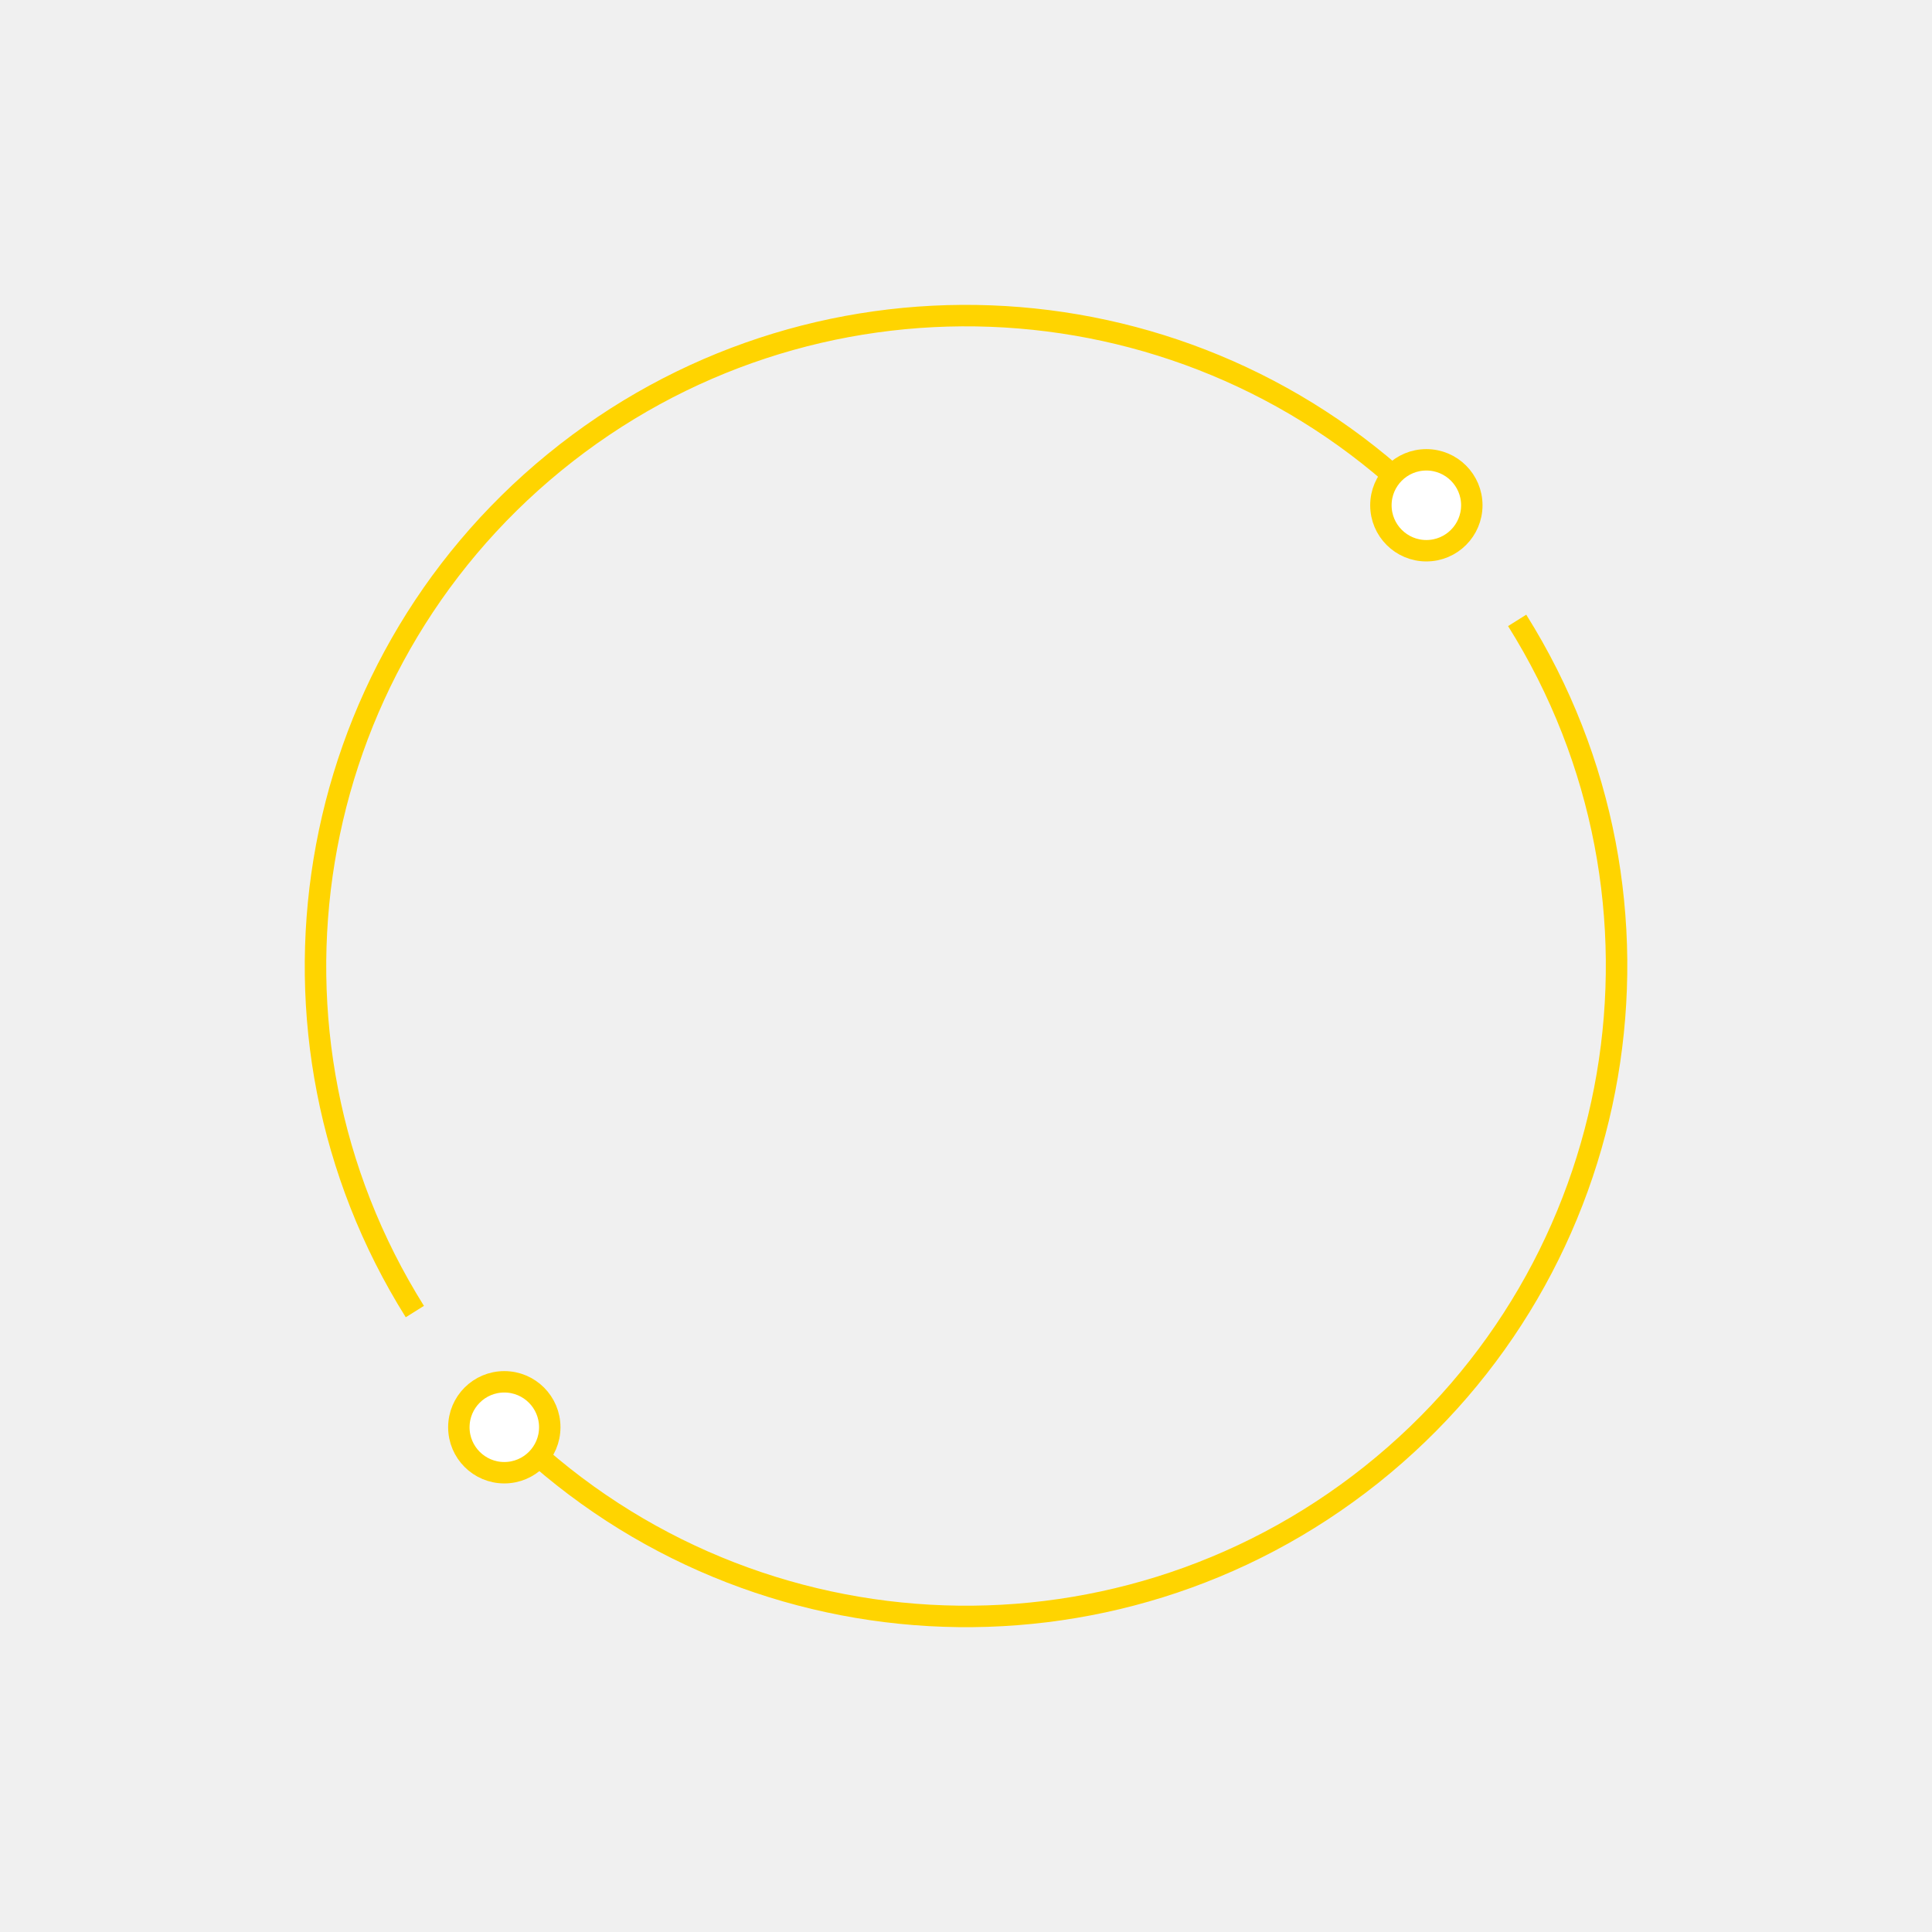
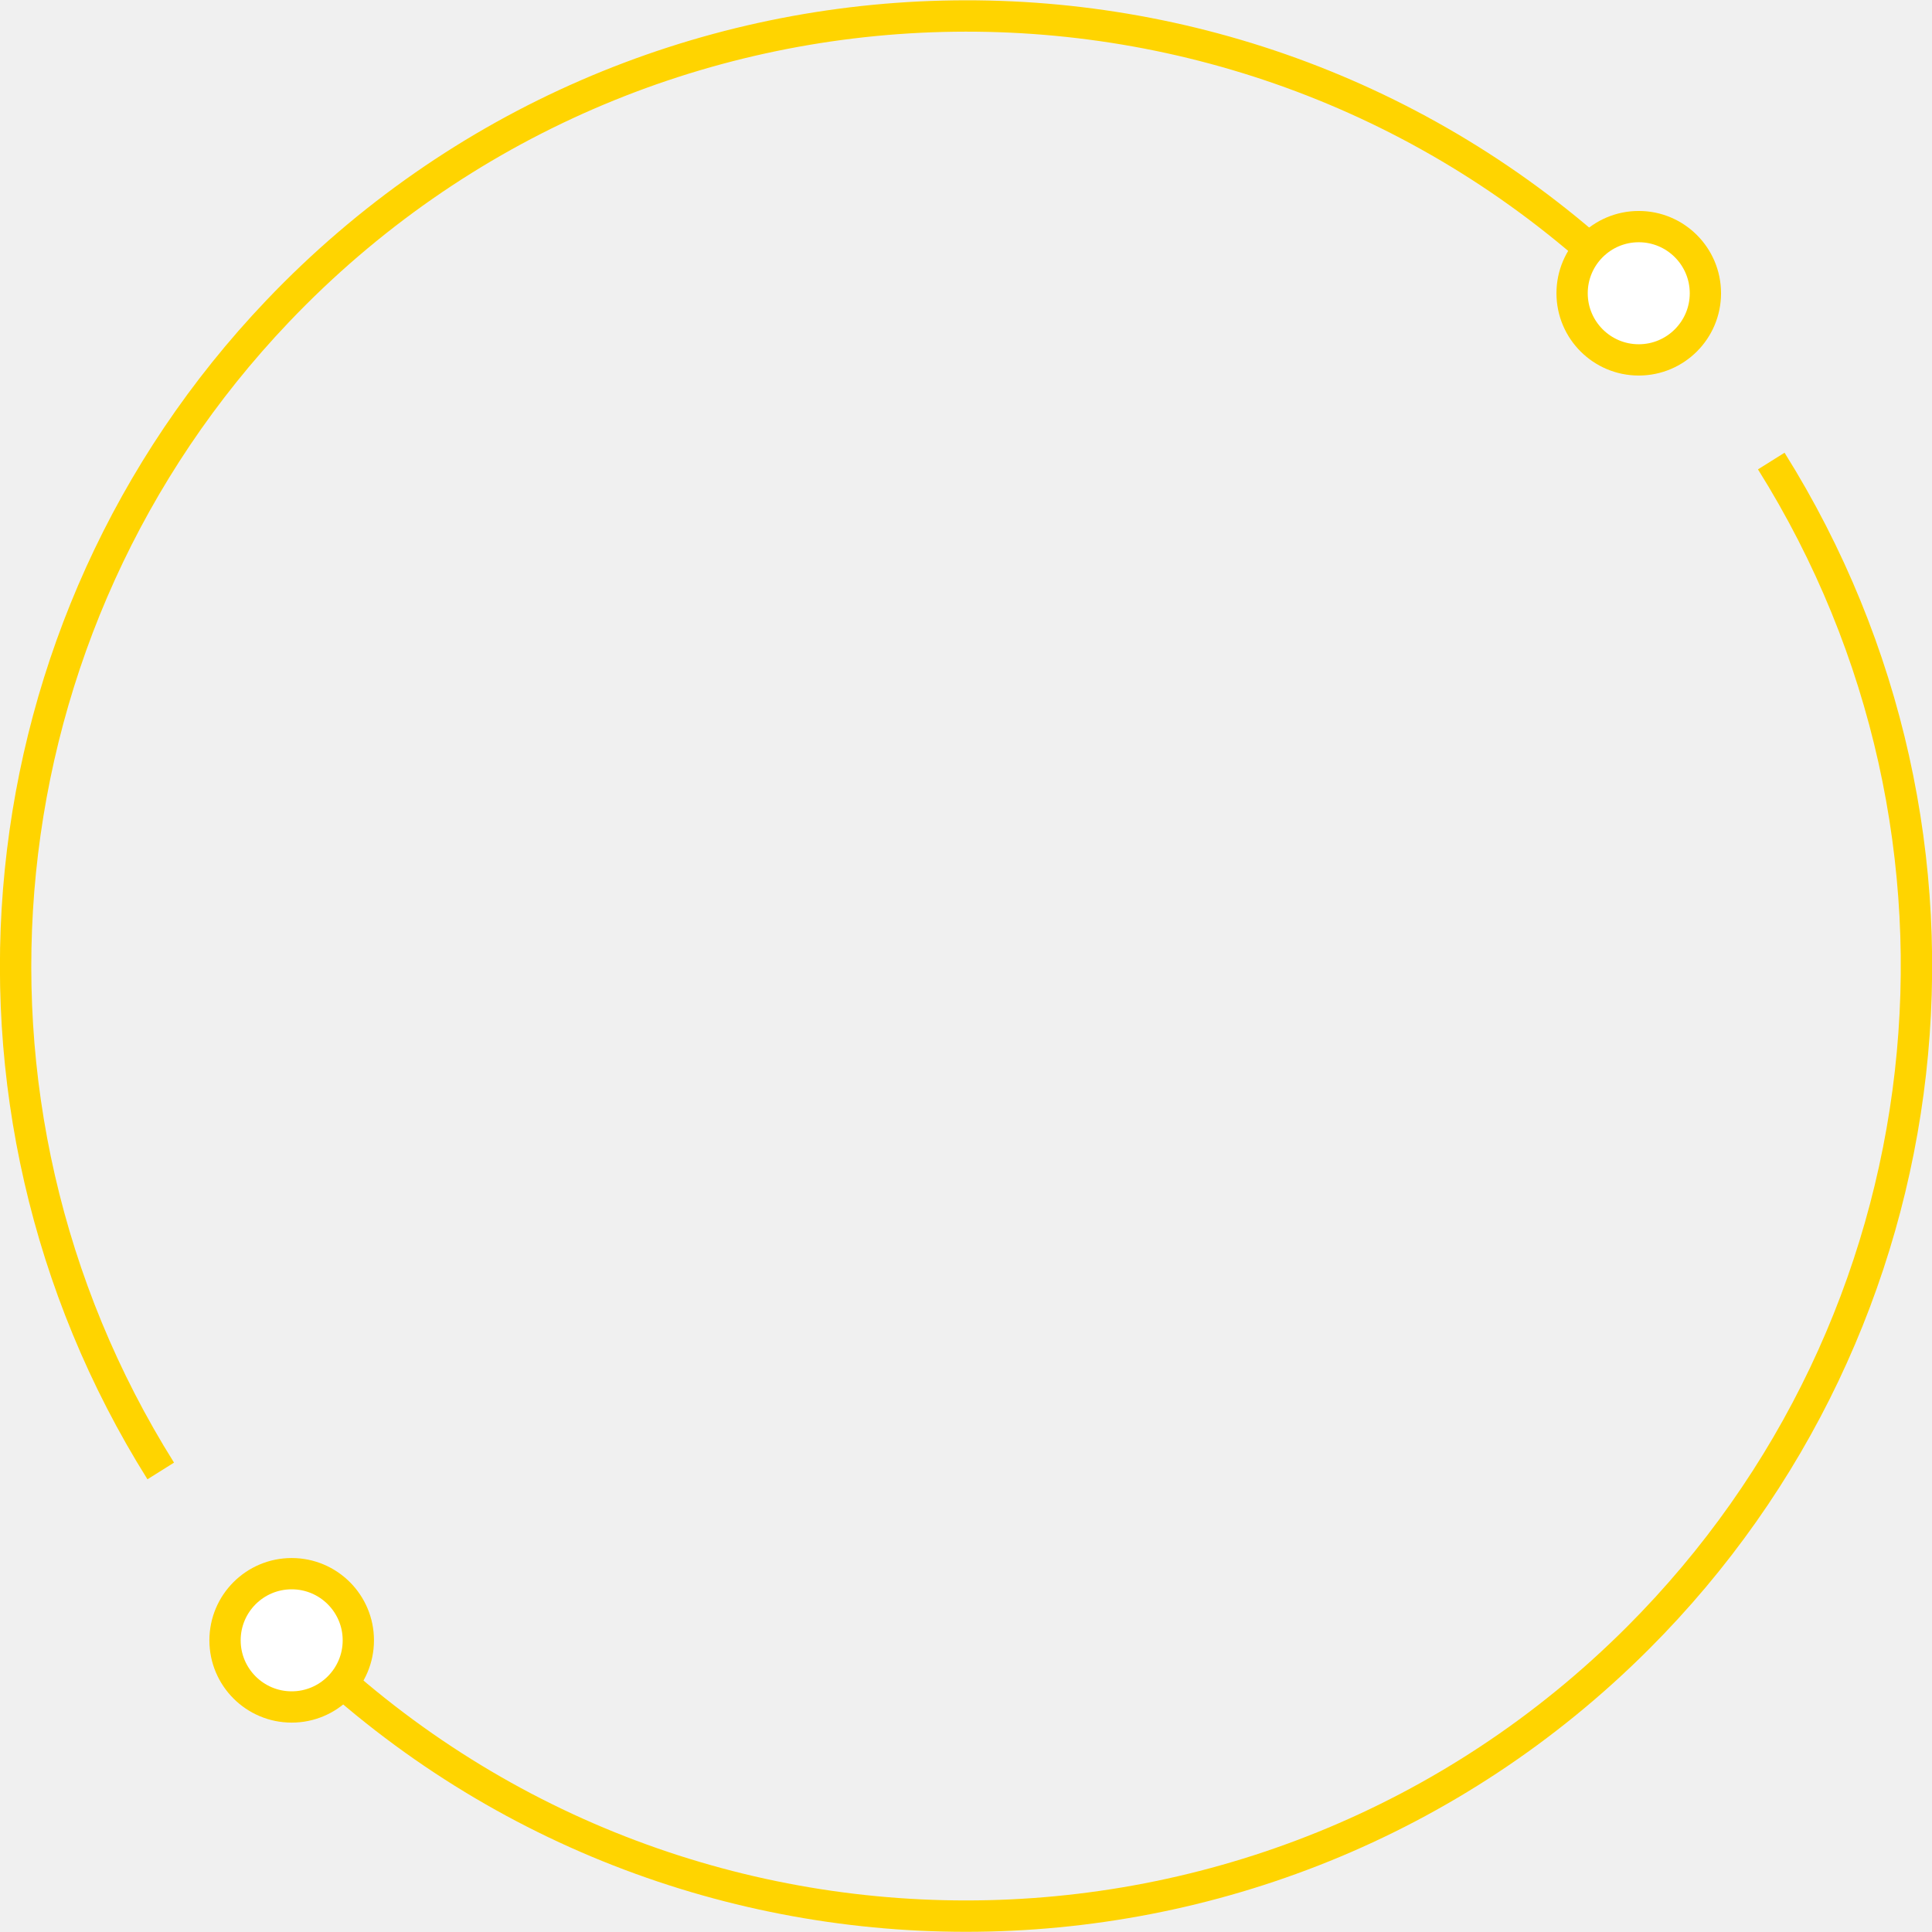
- <svg xmlns="http://www.w3.org/2000/svg" id="Layer_1" data-name="Layer 1" viewBox="0 0 360 360">
-   <defs>
-     <style>.cls-1{fill:none;stroke-width:4px;}.cls-1,.cls-2{stroke:#ffd400;}.cls-2{fill:#fff;stroke-width:3.99px;}</style>
-   </defs>
-   <path class="cls-1" d="M94.3,265.7a121.21,121.21,0,0,0,188.4-150.1" />
-   <path class="cls-1" d="M263.56,92.21A121.21,121.21,0,0,0,77.3,244.39" />
-   <circle class="cls-2" cx="265.78" cy="94.15" r="8.47" />
-   <circle class="cls-2" cx="93.97" cy="265.95" r="8.47" />
+ <svg xmlns="http://www.w3.org/2000/svg" version="1.1" id="Layer_1" x="0px" y="0px" viewBox="0 0 246.4 246.4" style="enable-background:new 0 0 246.4 246.4;" xml:space="preserve">
+   <style type="text/css">
+ 	.st0{fill:none;stroke:#FFD400;stroke-width:4;}
+ 	.st1{fill:#FFFFFF;stroke:#FFD400;stroke-width:3.99;}
+ </style>
+   <path class="st0" d="M37.5,208.9c47.3,47.3,124.1,47.3,171.4,0c40-40,47-102.2,17-150.1" />
+   <path class="st0" d="M206.8,35.4C158.3-10.7,81.6-8.8,35.4,39.7c-38.2,40.1-44.3,101-14.9,147.9" />
+   <circle class="st1" cx="209" cy="37.4" r="8.5" />
+   <circle class="st1" cx="37.2" cy="209.2" r="8.5" />
</svg>
